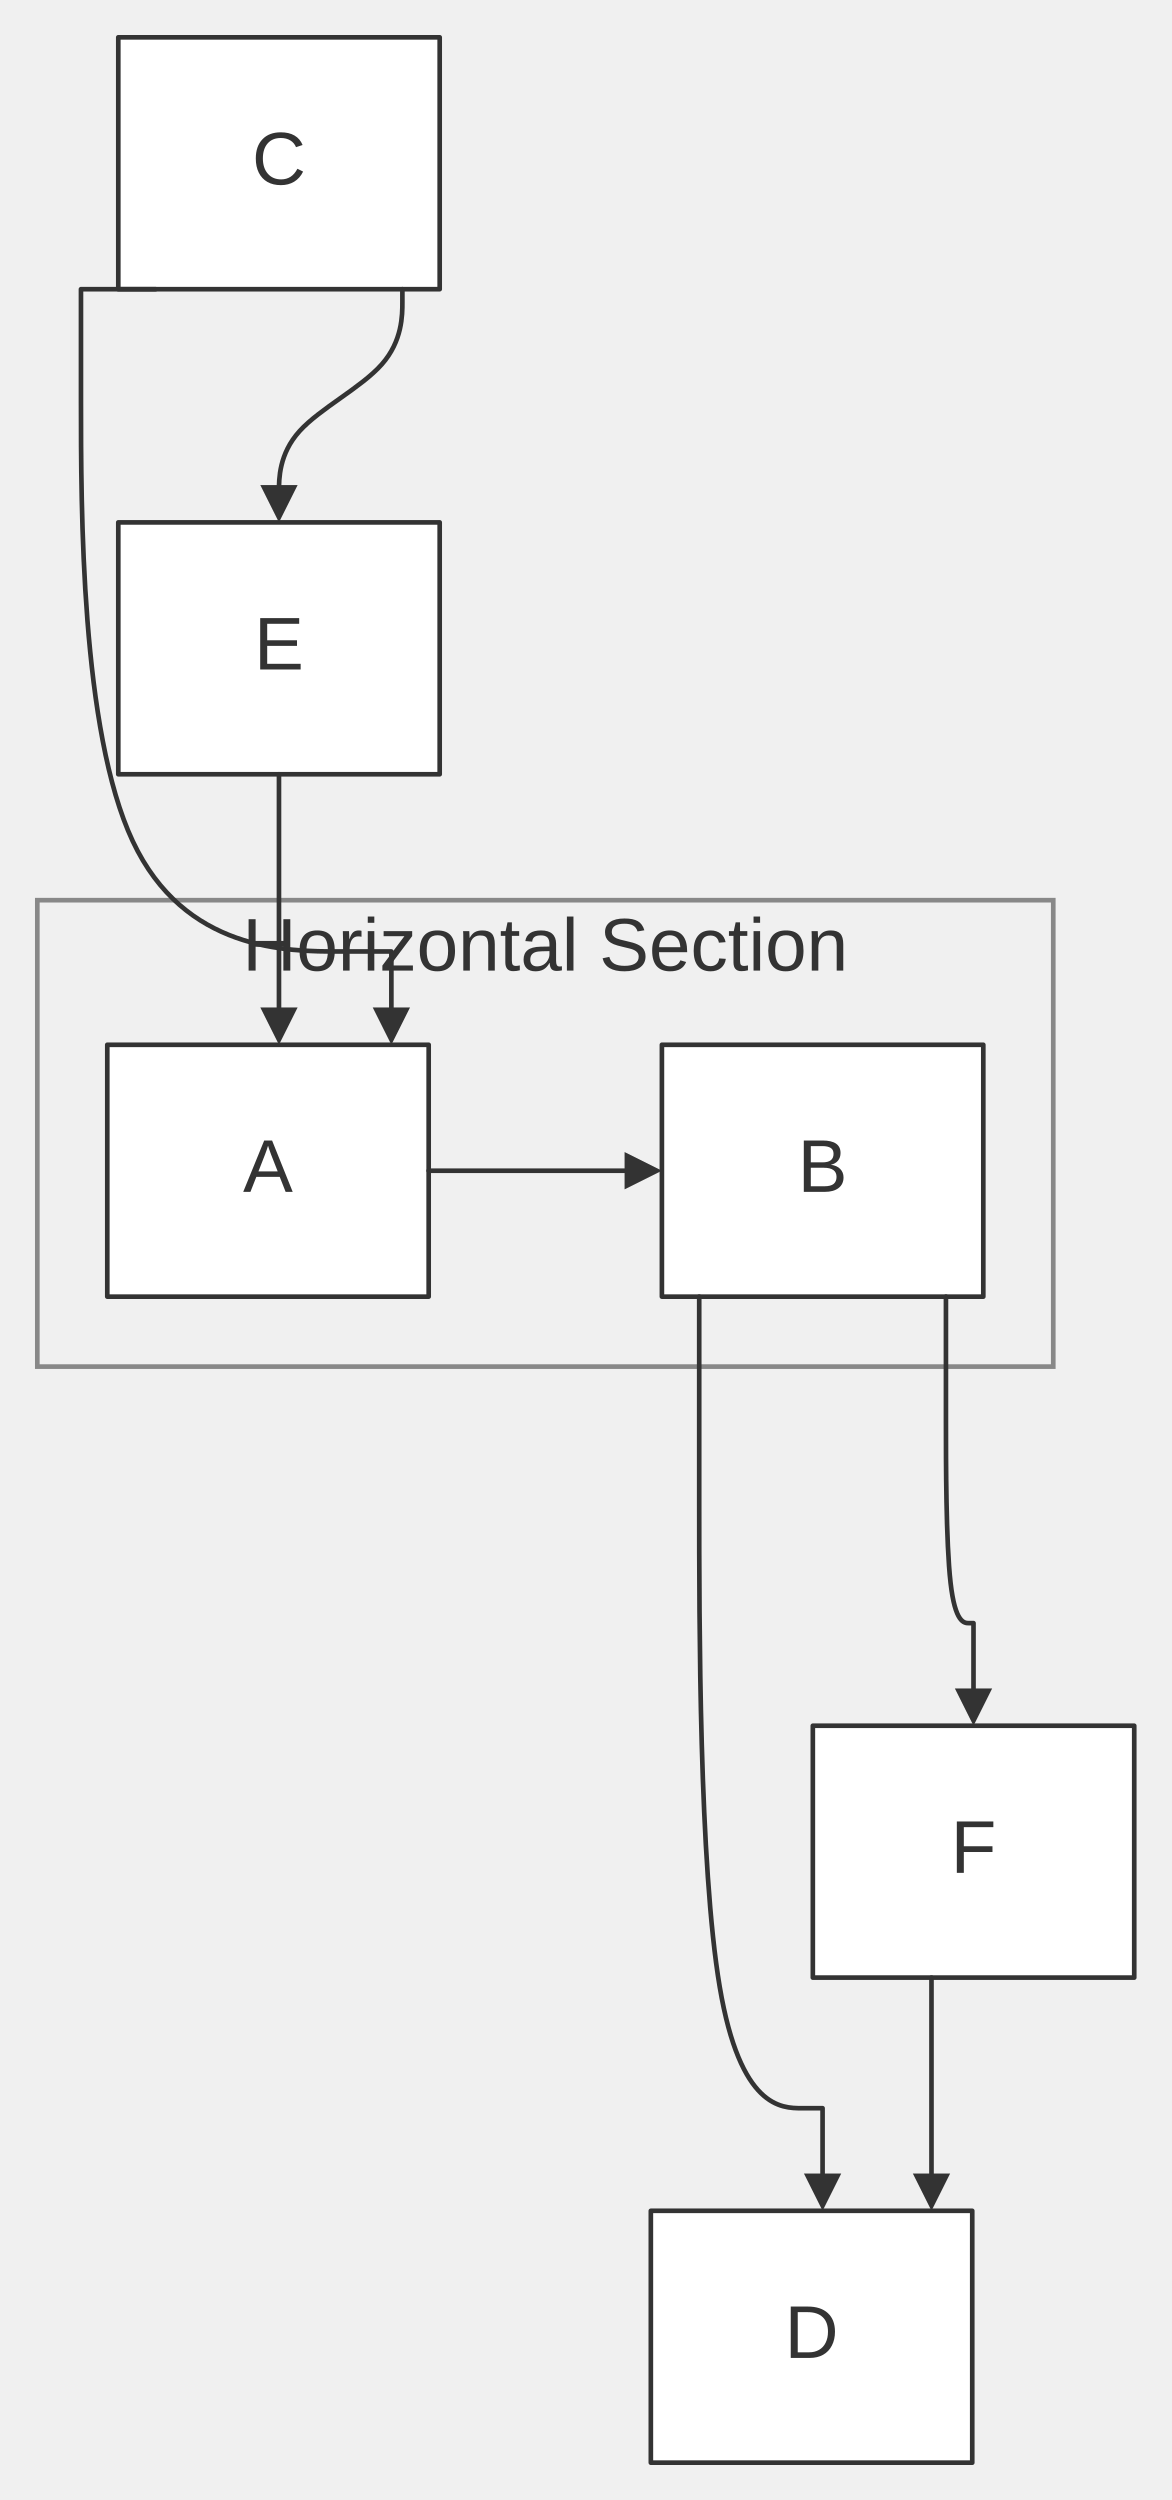
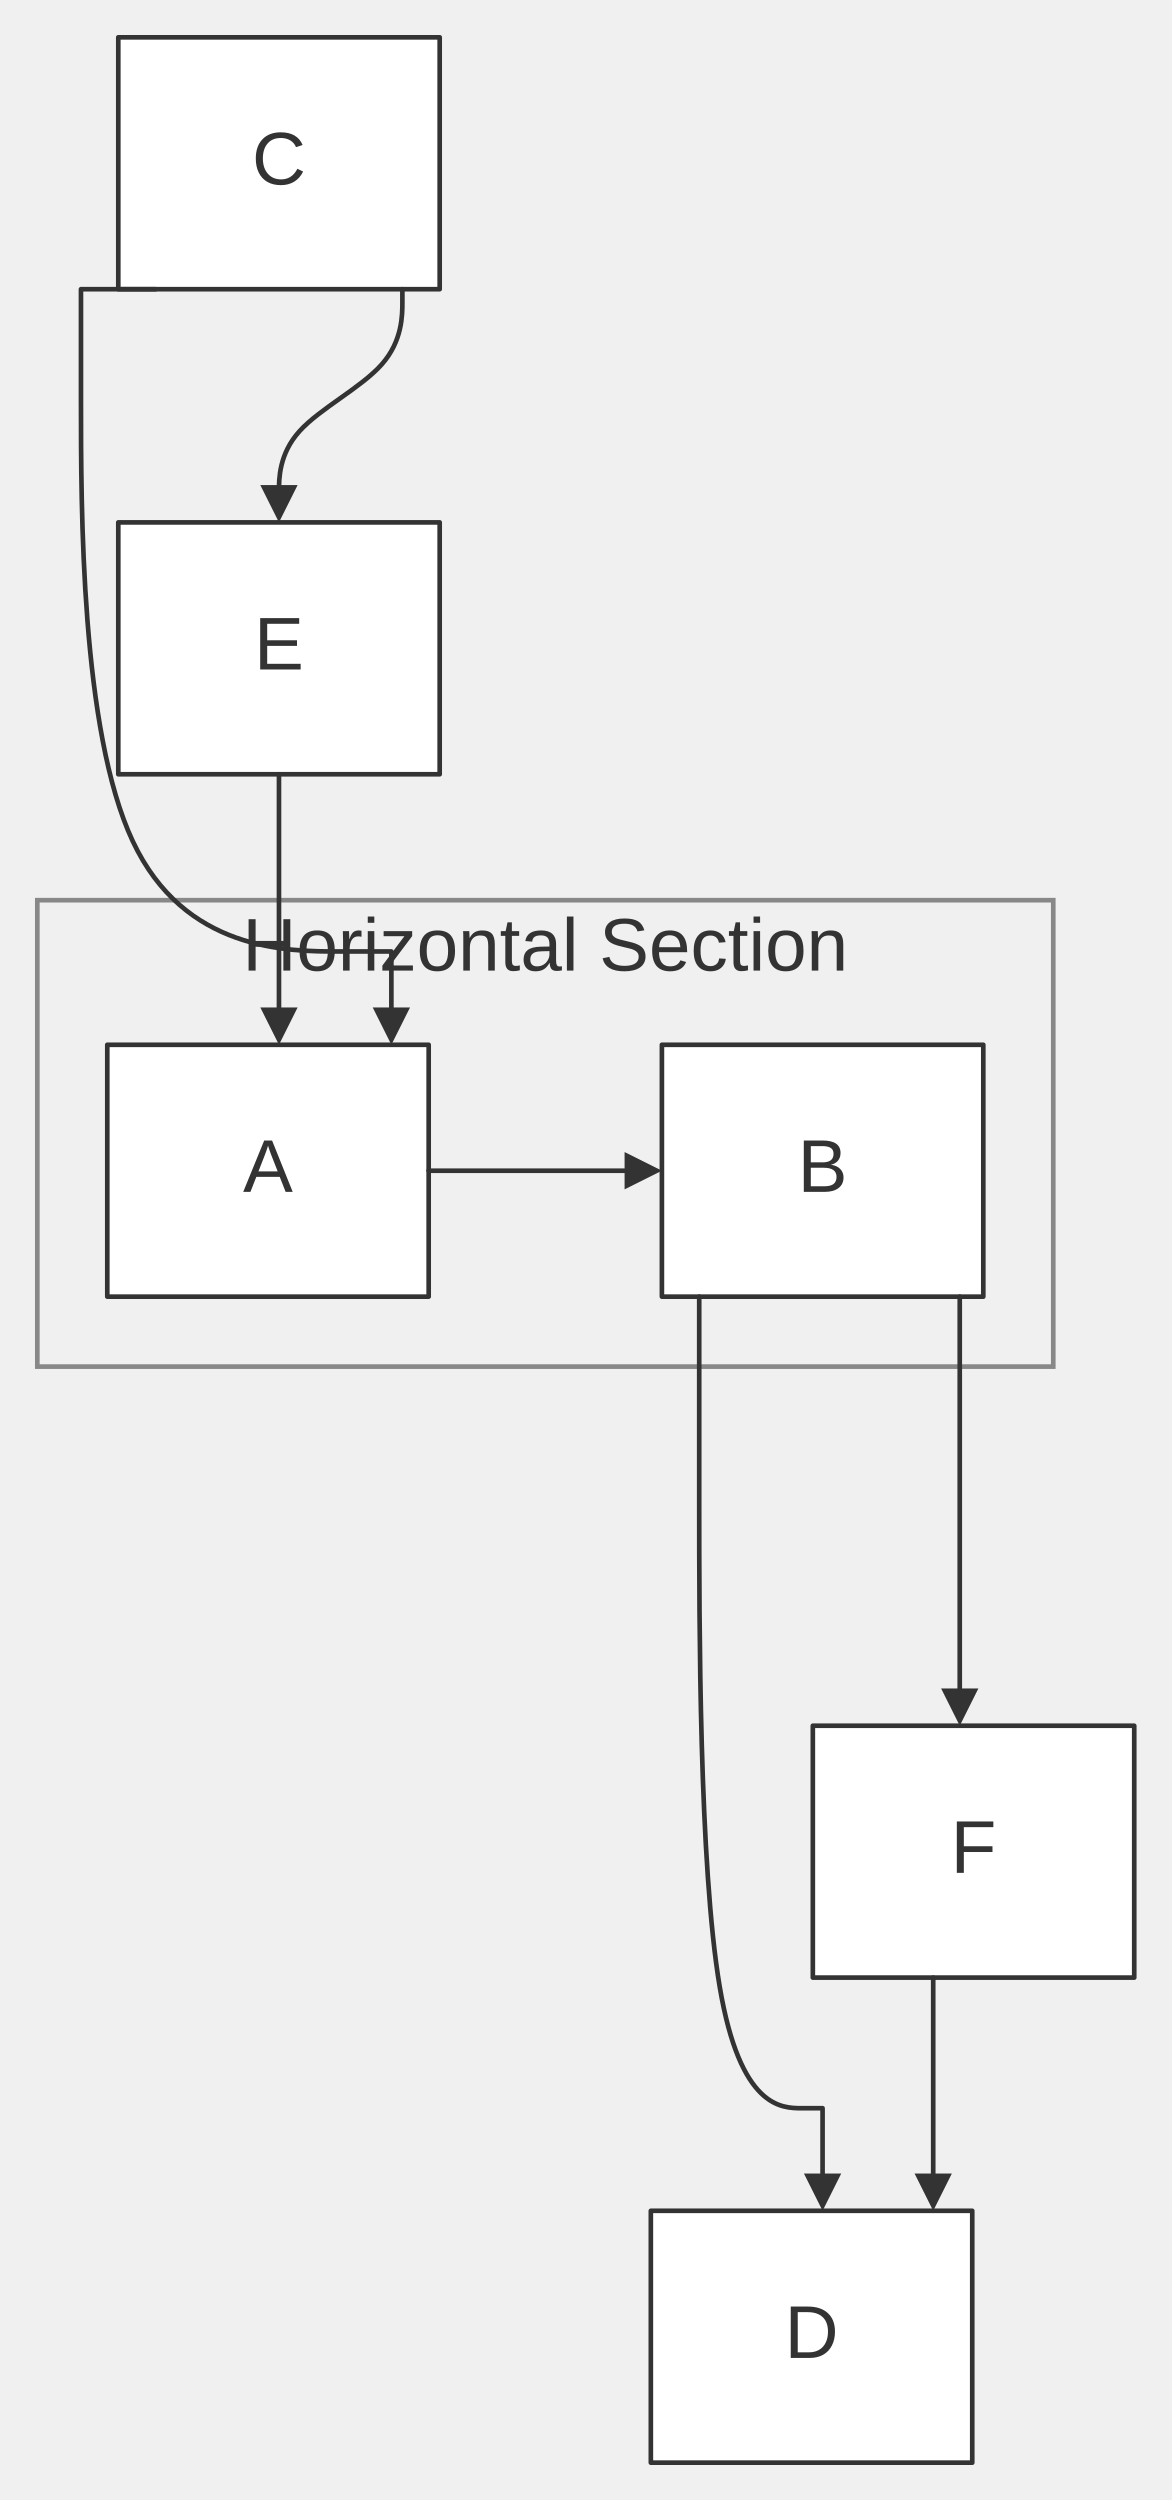
<svg xmlns="http://www.w3.org/2000/svg" width="100%" viewBox="0 0 251.18 536.00" style="max-width: 251.18px; background-color: transparent;" font-family="&quot;trebuchet ms&quot;, verdana, arial, sans-serif" font-size="16.00">
  <defs>
    <marker id="arrowhead" viewBox="0 0 10.00 10.00" refX="5.00" refY="5.00" markerWidth="8.00" markerHeight="8.00" orient="auto-start-reverse" markerUnits="userSpaceOnUse">
      <path d="M 0 0 L 10.00 5.00 L 0 10.00 z" fill="#333" />
    </marker>
    <marker id="crosshead" viewBox="0 0 11.00 11.00" refX="12.00" refY="5.20" markerWidth="11.00" markerHeight="11.00" orient="auto-start-reverse" markerUnits="userSpaceOnUse">
      <path d="M 1,1 l 9,9 M 10,1 l -9,9" stroke="#333" stroke-width="2" />
    </marker>
    <marker id="circlehead" viewBox="0 0 10.00 10.00" refX="11.00" refY="5.00" markerWidth="11.00" markerHeight="11.00" orient="auto-start-reverse" markerUnits="userSpaceOnUse">
      <circle cx="5" cy="5" r="5" stroke="#333" stroke-width="1" fill="#333" />
    </marker>
    <marker id="open-arrowhead" viewBox="0 0 10.00 10.00" refX="5.00" refY="5.00" markerWidth="8.00" markerHeight="8.00" orient="auto-start-reverse" markerUnits="userSpaceOnUse">
      <polygon points="0,0 10.00,5.00 0,10.00" fill="white" stroke="#333" stroke-width="1" />
    </marker>
    <marker id="diamondhead" viewBox="0 0 12.00 12.00" refX="6.00" refY="6.00" markerWidth="12.00" markerHeight="12.00" orient="auto-start-reverse" markerUnits="userSpaceOnUse">
      <polygon points="0,6.00 6.00,0 12.00,6.00 6.00,12.00" fill="#333" />
    </marker>
    <marker id="open-diamondhead" viewBox="0 0 12.00 12.00" refX="6.00" refY="6.00" markerWidth="12.00" markerHeight="12.00" orient="auto-start-reverse" markerUnits="userSpaceOnUse">
      <polygon points="0,6.00 6.00,0 12.00,6.00 6.00,12.00" fill="white" stroke="#333" stroke-width="1" />
    </marker>
  </defs>
  <g transform="translate(17.36,-50.00)">
    <g class="clusters">
      <rect class="subgraph" x="-9.36" y="243.00" width="217.82" height="100.00" fill="none" stroke="#888" stroke-width="1.00" />
      <text x="99.55" y="247.00" text-anchor="middle" dominant-baseline="hanging" fill="#333">Horizontal Section</text>
    </g>
    <g class="nodes">
      <rect x="5.64" y="274.00" width="68.91" height="54.00" fill="white" stroke="#333" stroke-width="1.00" stroke-linejoin="round" />
      <text x="40.09" y="301.00" text-anchor="middle" dominant-baseline="middle" fill="#333">A</text>
      <rect x="124.55" y="274.00" width="68.91" height="54.00" fill="white" stroke="#333" stroke-width="1.00" stroke-linejoin="round" />
      <text x="159.00" y="301.00" text-anchor="middle" dominant-baseline="middle" fill="#333">B</text>
      <rect x="8.00" y="58.00" width="68.91" height="54.00" fill="white" stroke="#333" stroke-width="1.00" stroke-linejoin="round" />
      <text x="42.45" y="85.00" text-anchor="middle" dominant-baseline="middle" fill="#333">C</text>
      <rect x="122.18" y="524.00" width="68.91" height="54.00" fill="white" stroke="#333" stroke-width="1.00" stroke-linejoin="round" />
      <text x="156.64" y="551.00" text-anchor="middle" dominant-baseline="middle" fill="#333">D</text>
      <rect x="8.00" y="162.00" width="68.91" height="54.00" fill="white" stroke="#333" stroke-width="1.00" stroke-linejoin="round" />
      <text x="42.45" y="189.00" text-anchor="middle" dominant-baseline="middle" fill="#333">E</text>
      <rect x="156.91" y="420.00" width="68.91" height="54.00" fill="white" stroke="#333" stroke-width="1.00" stroke-linejoin="round" />
      <text x="191.36" y="447.00" text-anchor="middle" dominant-baseline="middle" fill="#333">F</text>
    </g>
    <g class="edgePaths">
      <path d="M74.55,301.00 L77.32,301.00 C80.10,301.00 85.66,301.00 90.66,301.00 C95.66,301.00 100.10,301.00 104.99,301.00 C109.88,301.00 115.21,301.00 117.88,301.00 L120.55,301.00" stroke="#333" stroke-width="1.00" fill="none" stroke-linecap="round" stroke-linejoin="round" marker-end="url(#arrowhead)" />
      <path d="M68.91,112.00 L68.91,114.78 C68.91,117.56 68.91,123.11 64.50,128.11 C60.09,133.11 51.27,137.56 46.86,142.44 C42.45,147.33 42.45,152.67 42.45,155.33 L42.45,158.00" stroke="#333" stroke-width="1.00" fill="none" stroke-linecap="round" stroke-linejoin="round" marker-end="url(#arrowhead)" />
      <path d="M42.45,216.00 L42.45,219.22 C42.45,222.44 42.45,228.89 42.45,235.22 C42.45,241.56 42.45,247.78 42.45,253.56 C42.45,259.33 42.45,264.67 42.45,267.33 L42.45,270.00" stroke="#333" stroke-width="1.00" fill="none" stroke-linecap="round" stroke-linejoin="round" marker-end="url(#arrowhead)" />
      <path d="M16.00,112.00 L0.00,112.00 L0.00,135.67 C0.00,159.33 0.00,206.67 11.09,230.33 C22.18,254.00 44.36,254.00 55.45,254.00 L66.55,254.00 L66.55,270.00" stroke="#333" stroke-width="1.00" fill="none" stroke-linecap="round" stroke-linejoin="round" marker-end="url(#arrowhead)" />
-       <path d="M185.45,328.00 L185.45,346.00 L185.45,354.67 C185.45,363.33 185.45,380.67 186.44,389.33 C187.42,398.00 189.39,398.00 190.38,398.00 L191.36,398.00 L191.36,416.00" stroke="#333" stroke-width="1.00" fill="none" stroke-linecap="round" stroke-linejoin="round" marker-end="url(#arrowhead)" />
-       <path d="M182.35,474.00 L182.35,476.78 C182.35,479.56 182.35,485.11 182.35,490.11 C182.35,495.11 182.35,499.56 182.35,504.44 C182.35,509.33 182.35,514.67 182.35,517.33 L182.35,520.00" stroke="#333" stroke-width="1.00" fill="none" stroke-linecap="round" stroke-linejoin="round" marker-end="url(#arrowhead)" />
+       <path d="M188.41,328.00 L188.41,358.67 L188.41,361.22 C188.41,363.78 188.41,368.89 188.41,374.00 C188.41,379.11 188.41,384.22 188.41,386.78 L188.41,389.33 L188.41,416.00" stroke="#333" stroke-width="1.00" fill="none" stroke-linecap="round" stroke-linejoin="round" marker-end="url(#arrowhead)" />
+       <path d="M182.72,474.00 L182.72,476.78 C182.72,479.56 182.72,485.11 182.72,490.11 C182.72,495.11 182.72,499.56 182.72,504.44 C182.72,509.33 182.72,514.67 182.72,517.33 L182.72,520.00" stroke="#333" stroke-width="1.00" fill="none" stroke-linecap="round" stroke-linejoin="round" marker-end="url(#arrowhead)" />
      <path d="M132.55,328.00 L132.55,346.00 L132.55,372.00 C132.55,398.00 132.55,450.00 136.95,476.00 C141.36,502.00 150.18,502.00 154.59,502.00 L159.00,502.00 L159.00,520.00" stroke="#333" stroke-width="1.00" fill="none" stroke-linecap="round" stroke-linejoin="round" marker-end="url(#arrowhead)" />
    </g>
    <g class="edgeLabels">
    </g>
  </g>
</svg>
